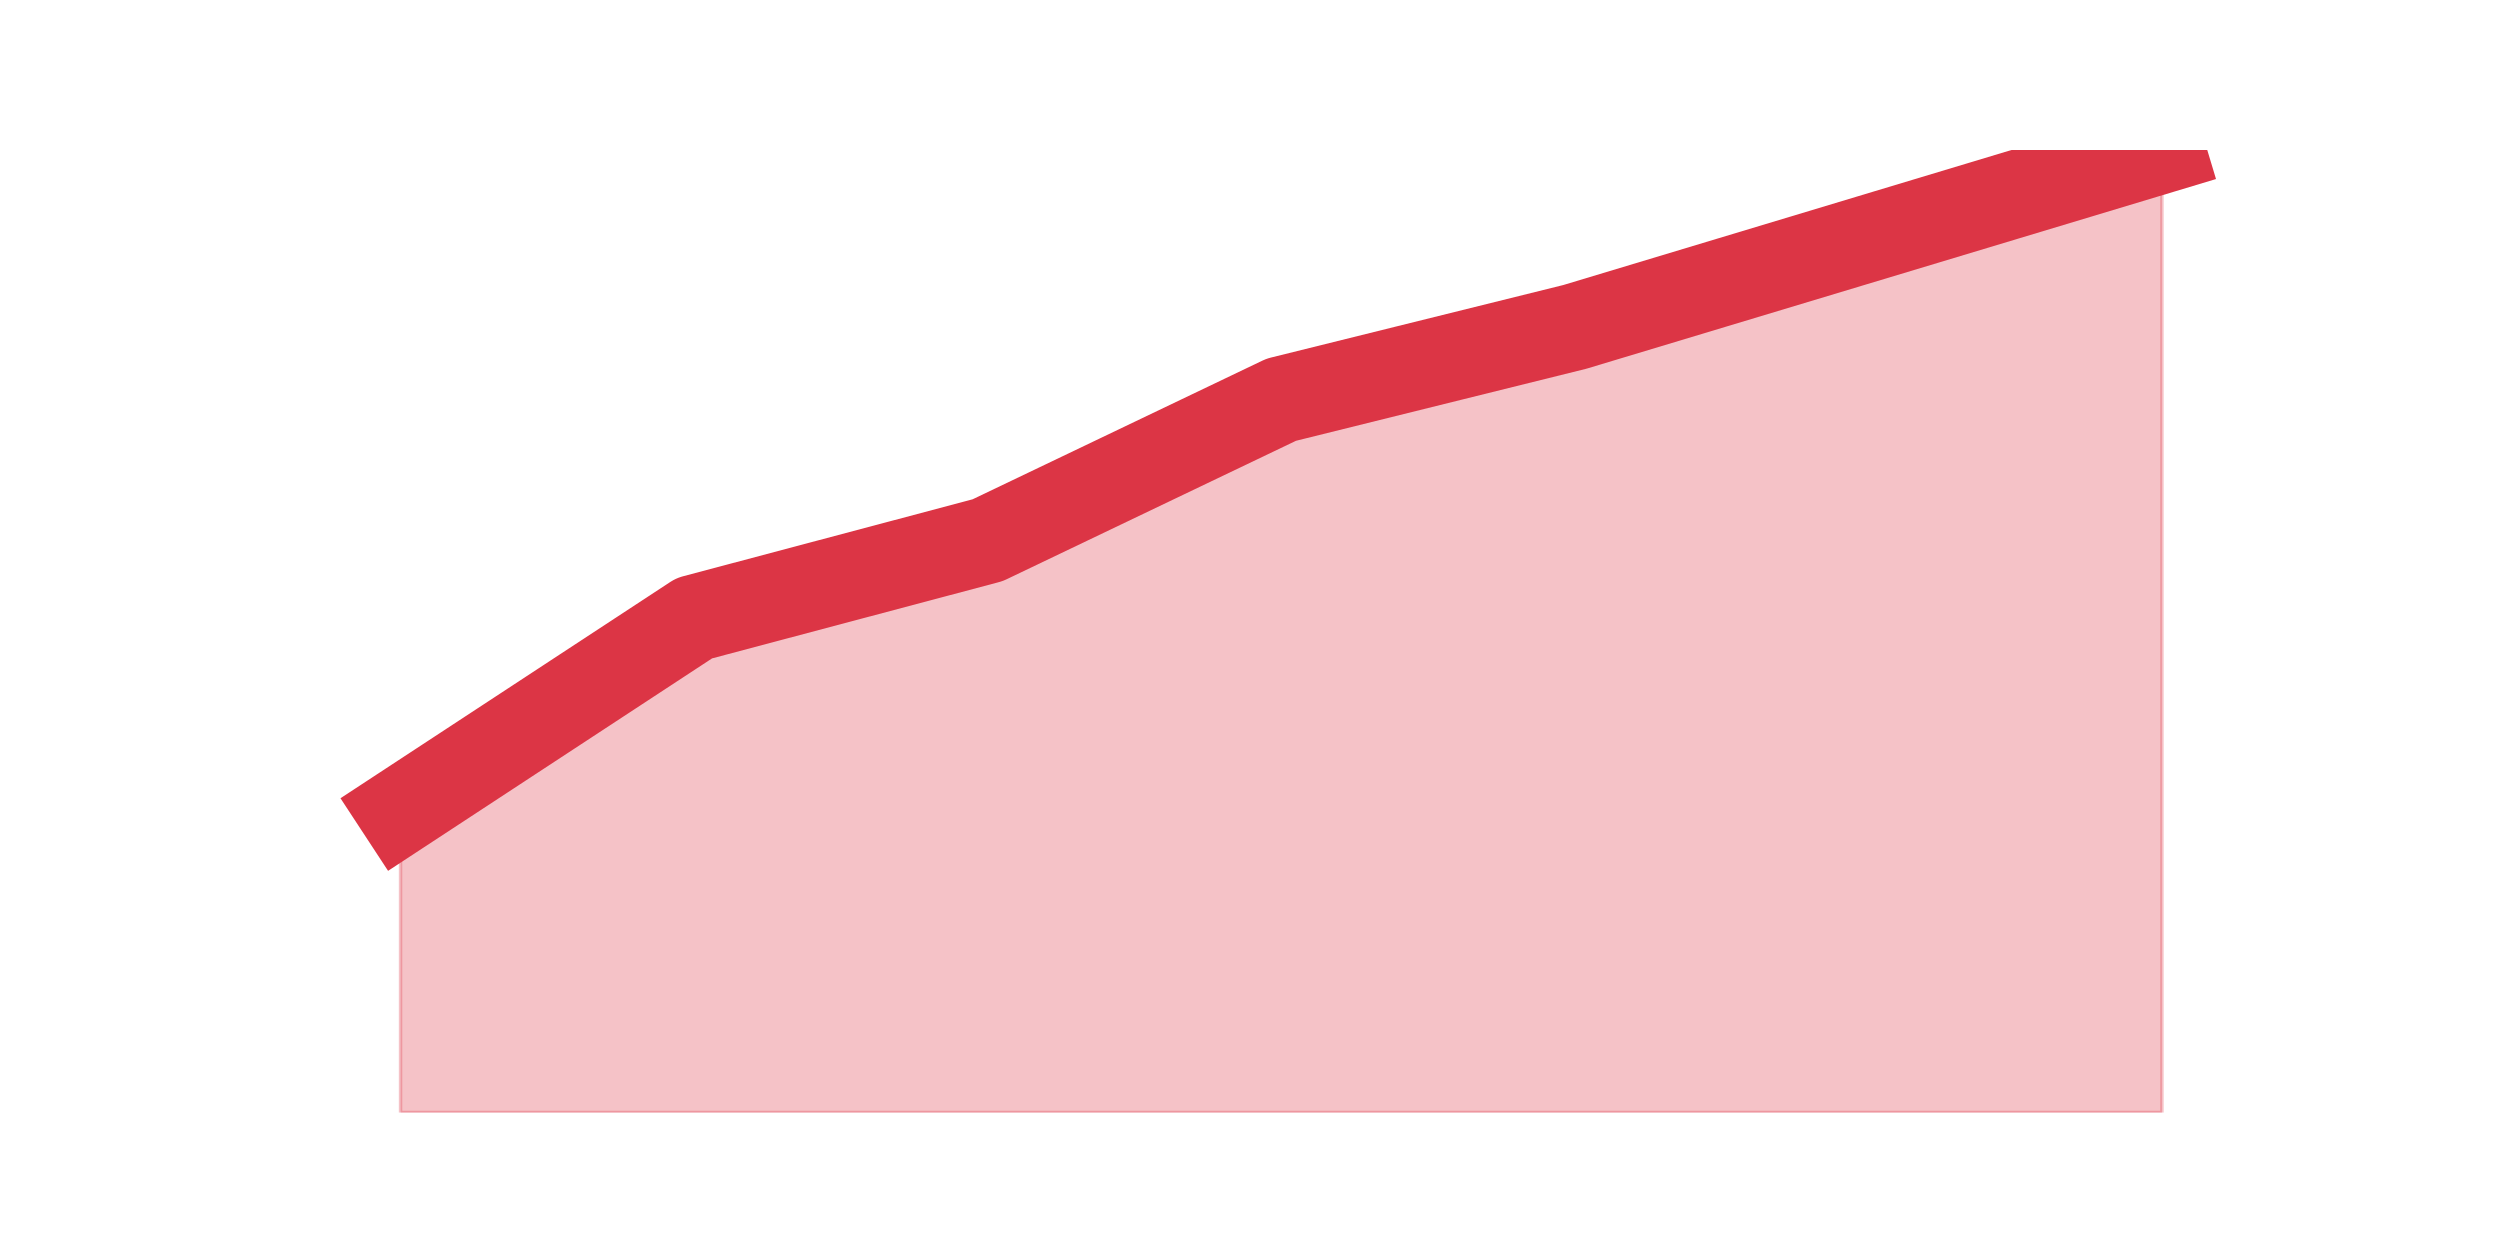
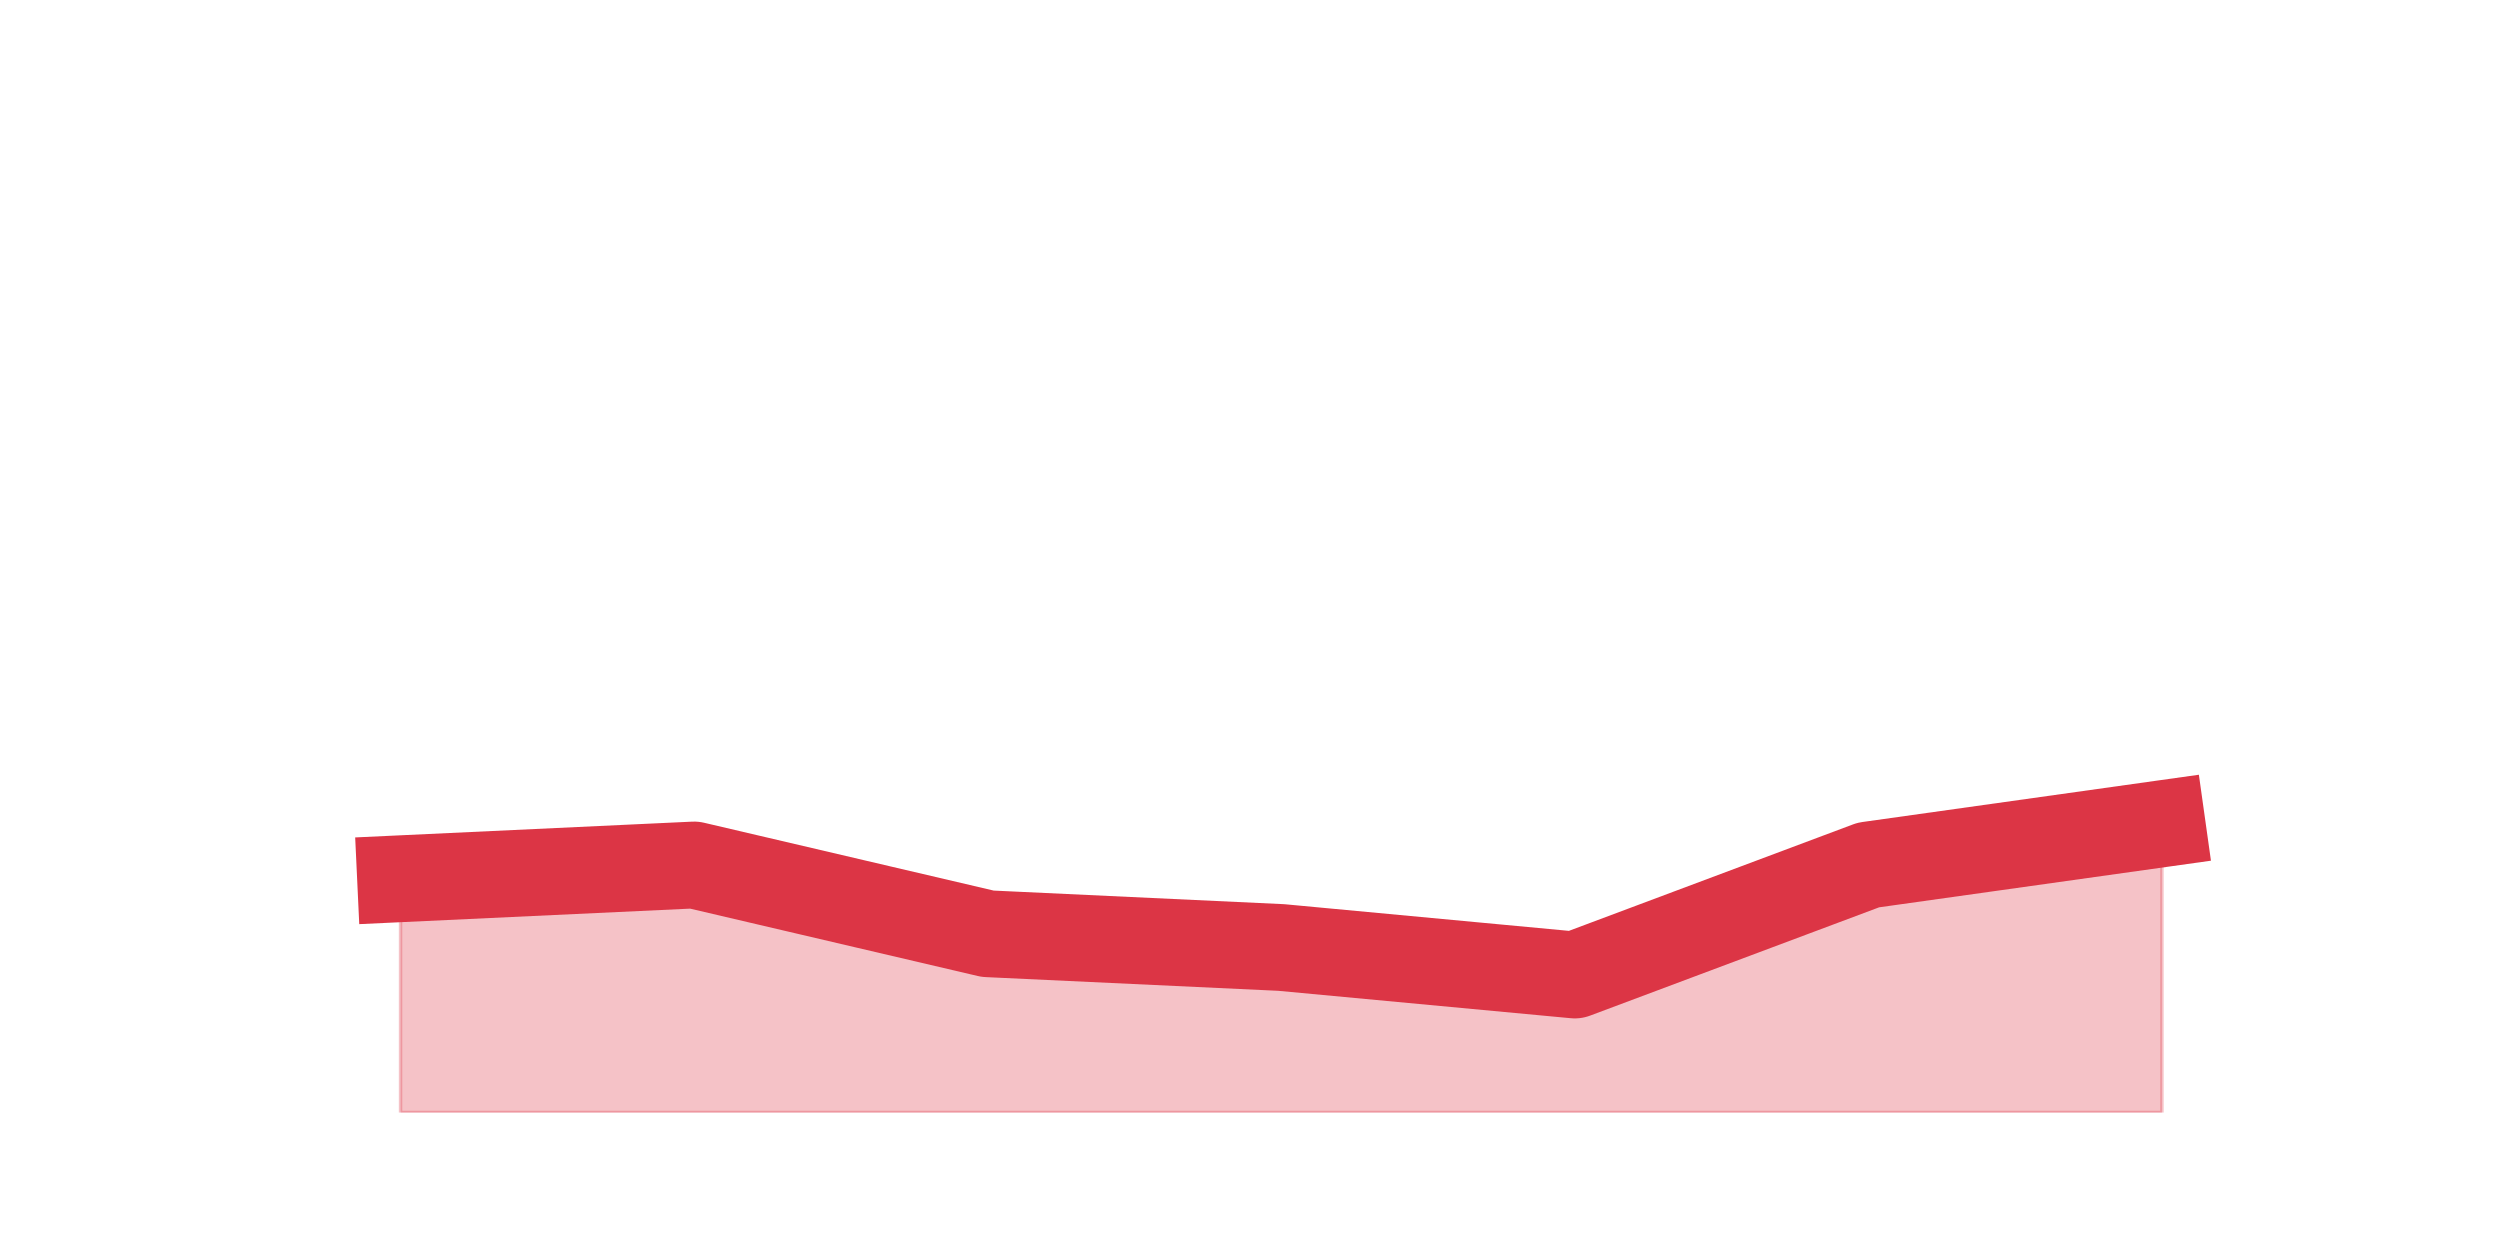
<svg xmlns="http://www.w3.org/2000/svg" xmlns:xlink="http://www.w3.org/1999/xlink" height="360pt" version="1.1" viewBox="0 0 720 360" width="720pt">
  <defs>
    <style type="text/css">*{stroke-linecap:butt;stroke-linejoin:round;}</style>
  </defs>
  <g id="figure_1">
    <g id="patch_1">
      <path d="M 0 360  L 720 360  L 720 0  L 0 0  z " style="fill:none;" />
    </g>
    <g id="axes_1">
      <g id="matplotlib.axis_1" />
      <g id="matplotlib.axis_2" />
      <g id="PolyCollection_1">
        <defs>
-           <path d="M 115.364 -126.506  L 115.364 -39.6  L 199.909 -39.6  L 284.455 -39.6  L 369 -39.6  L 453.545 -39.6  L 538.091 -39.6  L 622.636 -39.6  L 622.636 -316.8  L 622.636 -316.8  L 538.091 -291.328  L 453.545 -265.855  L 369 -244.878  L 284.455 -204.422  L 199.909 -181.946  L 115.364 -126.506  z " id="m6f9b5ce5b7" style="stroke:#dc3545;stroke-opacity:0.3;" />
+           <path d="M 115.364 -106.92  L 115.364 -39.6  L 199.909 -39.6  L 284.455 -39.6  L 369 -39.6  L 453.545 -39.6  L 538.091 -39.6  L 622.636 -39.6  L 622.636 -122.76  L 622.636 -122.76  L 538.091 -110.88  L 453.545 -79.2  L 369 -87.12  L 284.455 -91.08  L 199.909 -110.88  L 115.364 -106.92  z " id="mc695d648d4" style="stroke:#dc3545;stroke-opacity:0.3;" />
        </defs>
-         <g clip-path="url(#p30e8d7a97c)">
-           <use style="fill:#dc3545;fill-opacity:0.3;stroke:#dc3545;stroke-opacity:0.3;" x="0" xlink:href="#m6f9b5ce5b7" y="360" />
+         <g clip-path="url(#p3c2fd417a5)">
+           <use style="fill:#dc3545;fill-opacity:0.3;stroke:#dc3545;stroke-opacity:0.3;" x="0" xlink:href="#mc695d648d4" y="360" />
        </g>
      </g>
      <g id="line2d_1">
-         <path clip-path="url(#p30e8d7a97c)" d="M 115.364 233.494  L 199.909 178.054  L 284.455 155.578  L 369 115.122  L 453.545 94.145  L 538.091 68.672  L 622.636 43.2  " style="fill:none;stroke:#dc3545;stroke-linecap:square;stroke-width:25;" />
+         <path clip-path="url(#p3c2fd417a5)" d="M 115.364 253.08  L 199.909 249.12  L 284.455 268.92  L 369 272.88  L 453.545 280.8  L 538.091 249.12  L 622.636 237.24  " style="fill:none;stroke:#dc3545;stroke-linecap:square;stroke-width:25;" />
      </g>
    </g>
  </g>
  <defs>
-     <clipPath id="p30e8d7a97c">
+     <clipPath id="p3c2fd417a5">
      <rect height="277.2" width="558" x="90" y="43.2" />
    </clipPath>
  </defs>
</svg>
